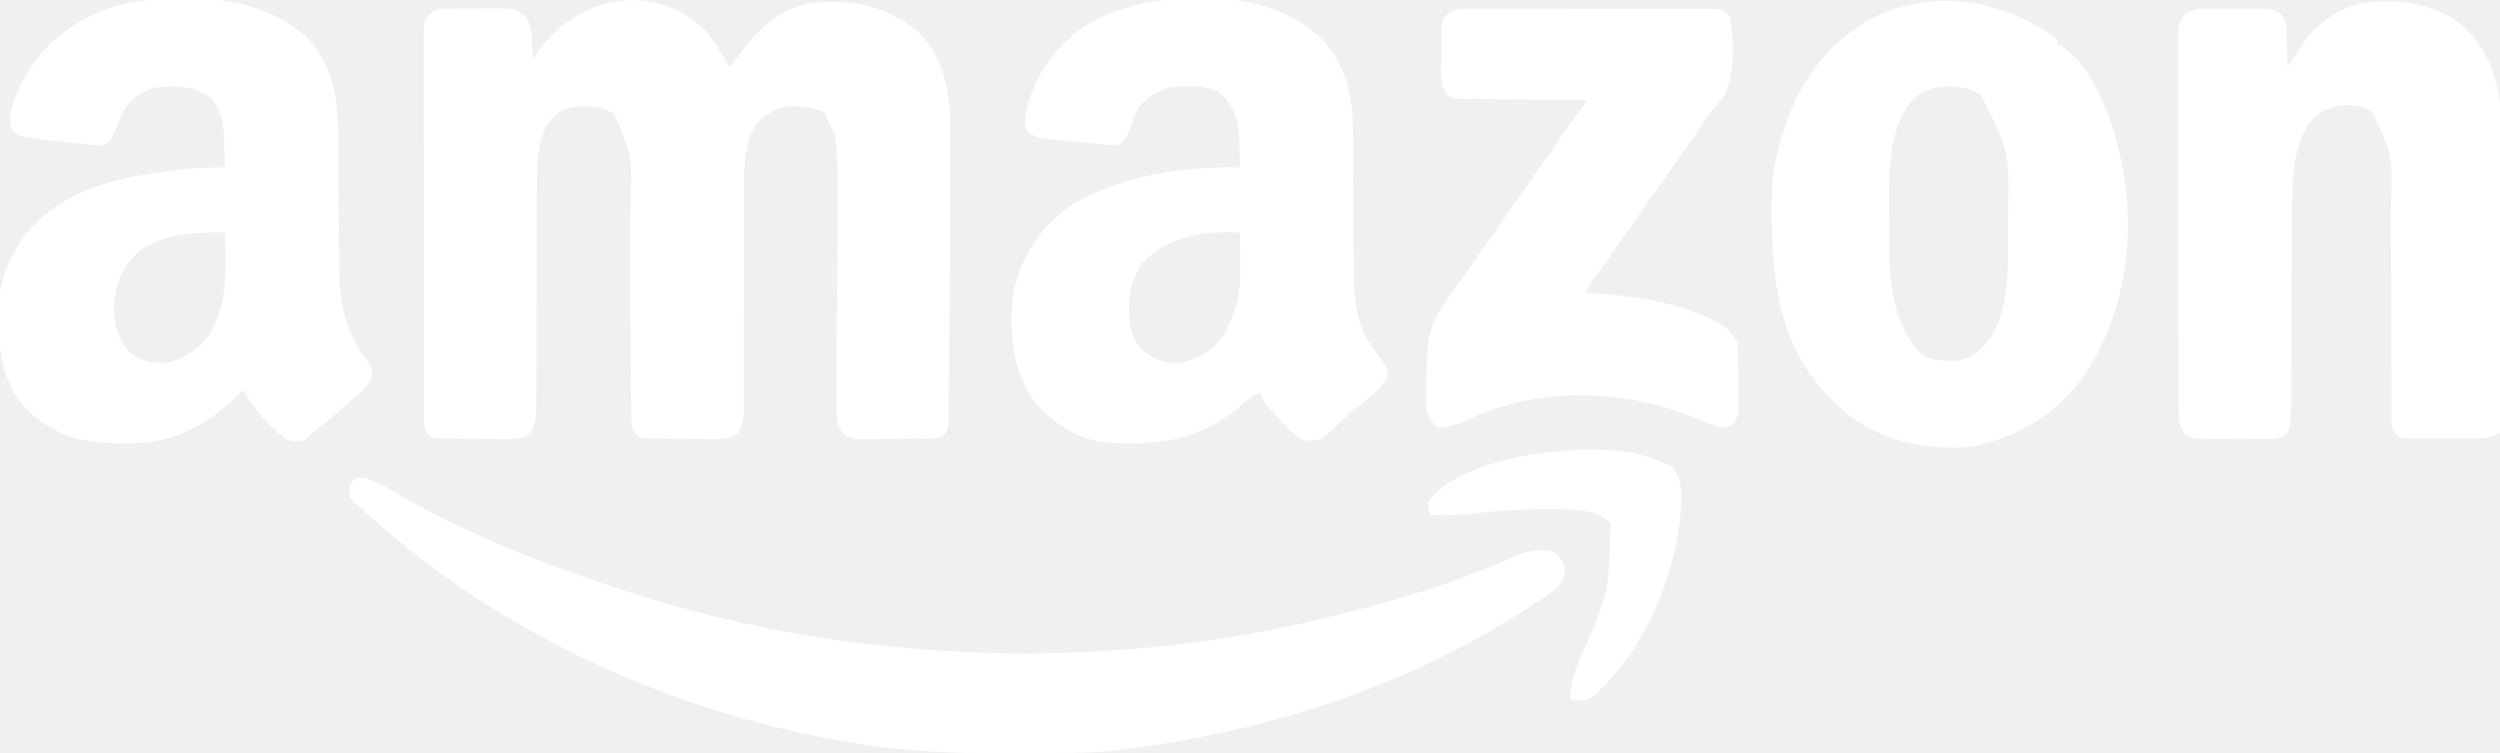
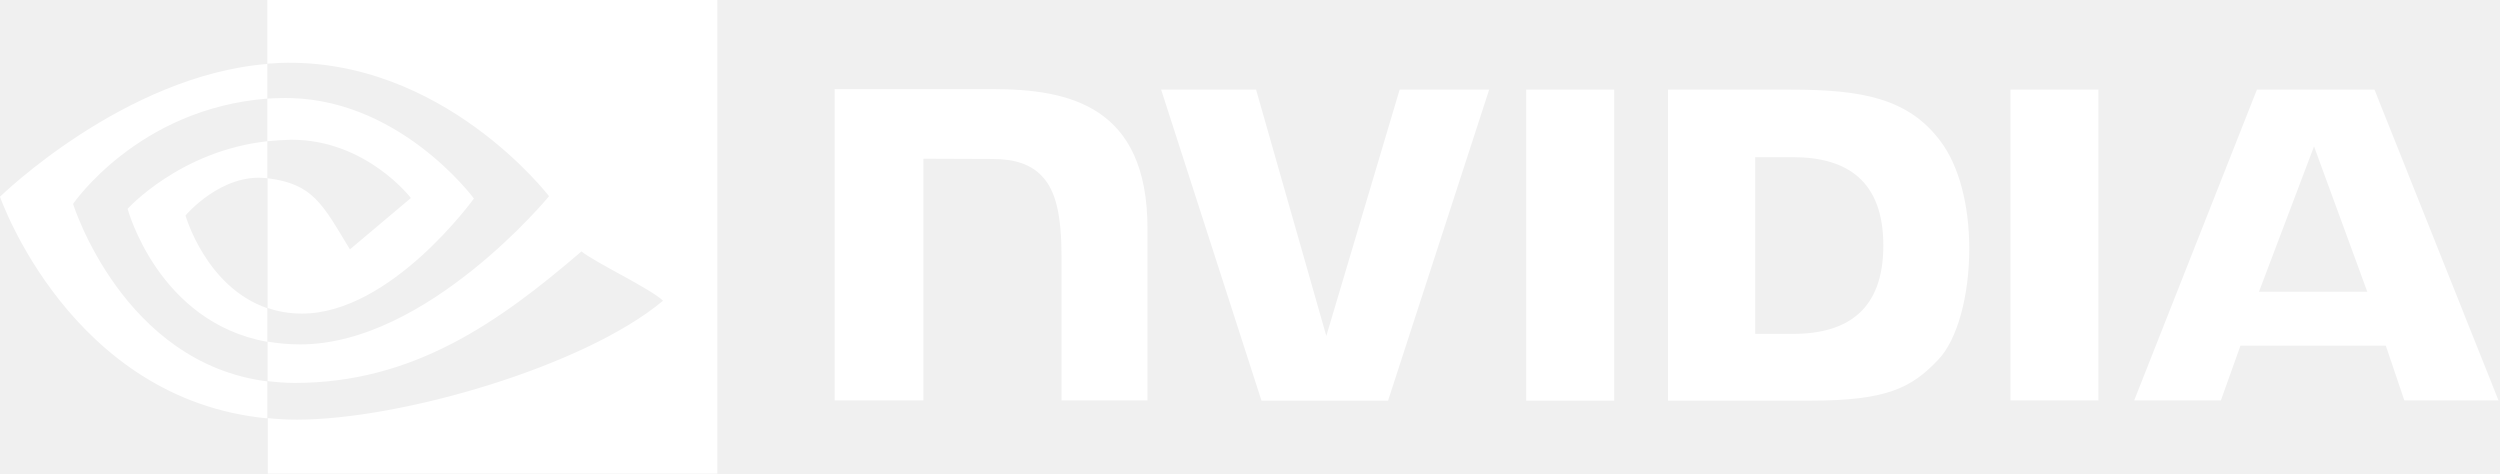
- <svg xmlns="http://www.w3.org/2000/svg" version="1.1" width="1000" height="301">
-   <path d="M0 0 C1.361 1.052 1.361 1.052 2.75 2.125 C3.696 2.843 4.642 3.561 5.617 4.301 C9.09 7.205 11.297 10.593 13.625 14.438 C14.228 15.405 14.228 15.405 14.844 16.393 C15.822 17.964 16.787 19.544 17.75 21.125 C18.246 20.412 18.743 19.699 19.254 18.965 C27.178 7.792 35.851 -2.174 50.121 -4.625 C66.389 -6.172 79.754 -3.935 92.68 6.715 C102.104 15.31 104.724 26.917 105.75 39.125 C105.88 42.247 105.89 45.364 105.883 48.488 C105.884 49.402 105.886 50.316 105.887 51.257 C105.889 54.317 105.883 57.377 105.875 60.438 C105.873 61.501 105.871 62.565 105.869 63.66 C105.853 71.741 105.812 79.822 105.763 87.903 C105.749 90.235 105.737 92.566 105.724 94.897 C105.667 105.243 105.587 115.589 105.486 125.935 C105.452 129.398 105.425 132.86 105.404 136.323 C105.378 140.443 105.338 144.562 105.287 148.682 C105.27 150.216 105.259 151.751 105.252 153.286 C105.243 155.397 105.215 157.507 105.182 159.617 C105.166 161.402 105.166 161.402 105.149 163.222 C104.75 166.125 104.75 166.125 103.453 168.005 C100.461 169.972 96.971 169.593 93.504 169.594 C92.696 169.601 91.889 169.609 91.057 169.617 C89.35 169.628 87.642 169.63 85.935 169.626 C83.325 169.625 80.717 169.667 78.107 169.711 C76.448 169.716 74.788 169.719 73.129 169.719 C72.35 169.735 71.57 169.752 70.767 169.768 C67.236 169.723 65.228 169.547 62.54 167.173 C60.058 162.947 60.225 159.555 60.312 154.739 C60.313 153.331 60.313 153.331 60.315 151.894 C60.323 148.788 60.359 145.684 60.395 142.578 C60.405 140.406 60.413 138.235 60.419 136.063 C60.44 130.335 60.484 124.608 60.534 118.88 C60.609 109.757 60.647 100.633 60.689 91.509 C60.707 88.345 60.733 85.181 60.761 82.017 C60.828 73.191 60.843 64.372 60.44 55.554 C60.353 53.605 60.353 53.605 60.263 51.616 C59.716 47.893 58.573 45.392 56.75 42.125 C56.42 41.135 56.09 40.145 55.75 39.125 C49.672 36.668 42.804 35.838 36.473 37.848 C31.423 40.17 28.009 42.88 25.942 48.208 C23.882 54.624 23.327 60.382 23.381 67.095 C23.377 68.142 23.374 69.189 23.37 70.267 C23.363 72.522 23.364 74.776 23.37 77.031 C23.379 80.599 23.369 84.167 23.353 87.736 C23.313 97.876 23.312 108.015 23.314 118.155 C23.314 124.371 23.295 130.588 23.265 136.804 C23.254 140.319 23.266 143.834 23.279 147.349 C23.27 149.5 23.26 151.651 23.248 153.802 C23.263 155.266 23.263 155.266 23.278 156.76 C23.233 161.009 23.114 163.494 20.957 167.232 C17.688 170.036 14.477 169.805 10.371 169.719 C9.563 169.719 8.754 169.719 7.921 169.719 C6.216 169.714 4.51 169.696 2.805 169.667 C0.193 169.625 -2.417 169.626 -5.029 169.633 C-6.688 169.622 -8.346 169.609 -10.004 169.594 C-10.785 169.594 -11.567 169.593 -12.371 169.593 C-17.772 169.475 -17.772 169.475 -19.953 167.877 C-21.591 165.664 -21.644 164.407 -21.682 161.668 C-21.702 160.757 -21.722 159.845 -21.742 158.906 C-21.749 157.908 -21.755 156.911 -21.762 155.883 C-21.78 154.831 -21.798 153.78 -21.816 152.697 C-21.871 149.215 -21.904 145.733 -21.938 142.25 C-21.972 139.831 -22.007 137.412 -22.043 134.993 C-22.217 122.386 -22.269 109.78 -22.234 97.172 C-22.232 95.974 -22.229 94.775 -22.226 93.541 C-22.21 87.79 -22.18 82.04 -22.126 76.29 C-21.286 57.237 -21.286 57.237 -28.25 40.125 C-33.496 36.059 -39.907 36.376 -46.25 37.125 C-50.574 38.42 -52.901 40.644 -55.562 44.312 C-59.266 51.765 -59.54 59.721 -59.505 67.89 C-59.511 69.445 -59.511 69.445 -59.516 71.032 C-59.523 73.268 -59.526 75.504 -59.524 77.74 C-59.523 81.279 -59.536 84.818 -59.553 88.357 C-59.6 98.413 -59.624 108.47 -59.631 118.527 C-59.636 124.691 -59.66 130.854 -59.696 137.018 C-59.706 139.364 -59.708 141.71 -59.703 144.055 C-59.696 147.33 -59.713 150.604 -59.736 153.878 C-59.728 154.846 -59.719 155.815 -59.711 156.813 C-59.763 161.042 -59.893 163.507 -62.044 167.227 C-65.311 170.038 -68.521 169.805 -72.629 169.719 C-73.437 169.719 -74.246 169.719 -75.079 169.719 C-76.784 169.714 -78.49 169.696 -80.195 169.667 C-82.807 169.625 -85.417 169.626 -88.029 169.633 C-89.688 169.622 -91.346 169.609 -93.004 169.594 C-93.785 169.594 -94.567 169.593 -95.371 169.593 C-100.713 169.476 -100.713 169.476 -102.955 168.009 C-104.882 165.206 -104.631 162.945 -104.638 159.565 C-104.643 158.896 -104.648 158.226 -104.654 157.536 C-104.668 155.289 -104.661 153.041 -104.654 150.793 C-104.66 149.184 -104.667 147.574 -104.675 145.964 C-104.693 141.588 -104.692 137.212 -104.686 132.836 C-104.683 129.185 -104.689 125.535 -104.695 121.884 C-104.709 113.273 -104.707 104.661 -104.696 96.05 C-104.685 87.161 -104.699 78.272 -104.725 69.382 C-104.748 61.755 -104.754 54.128 -104.748 46.501 C-104.745 41.943 -104.747 37.386 -104.765 32.828 C-104.78 28.543 -104.776 24.258 -104.757 19.972 C-104.754 18.399 -104.757 16.825 -104.767 15.251 C-104.78 13.104 -104.769 10.959 -104.751 8.812 C-104.751 7.61 -104.751 6.408 -104.751 5.17 C-104.147 1.5 -103.21 0.317 -100.25 -1.875 C-97.63 -2.286 -95.435 -2.46 -92.816 -2.441 C-91.744 -2.451 -91.744 -2.451 -90.65 -2.46 C-89.141 -2.467 -87.632 -2.464 -86.124 -2.451 C-83.823 -2.438 -81.525 -2.472 -79.225 -2.51 C-77.755 -2.511 -76.286 -2.509 -74.816 -2.504 C-74.133 -2.517 -73.449 -2.53 -72.745 -2.544 C-68.959 -2.471 -67.331 -1.938 -64.321 0.429 C-61.684 3.862 -61.473 6.761 -61.438 10.938 C-61.412 11.63 -61.387 12.323 -61.361 13.037 C-61.303 14.732 -61.273 16.429 -61.25 18.125 C-60.849 17.496 -60.448 16.867 -60.035 16.219 C-46.888 -3.577 -21.764 -12.556 0 0 Z " fill="#FFFFFF" transform="translate(274.25,5.875)" />
-   <path d="M0 0 C2.096 0.022 4.188 -0 6.283 -0.025 C22.813 -0.06 39.284 4.71 51.494 16.322 C60.71 26.617 63.6 38.774 63.621 52.302 C63.626 53.046 63.631 53.79 63.636 54.557 C63.647 56.161 63.655 57.766 63.662 59.371 C63.674 61.92 63.693 64.469 63.715 67.018 C63.777 74.262 63.831 81.507 63.864 88.751 C63.885 93.194 63.921 97.637 63.965 102.08 C63.979 103.762 63.988 105.445 63.991 107.127 C64.017 119.381 64.389 130.34 72.088 140.396 C77.241 147.184 77.241 147.184 77.463 151.521 C74.133 156.754 69.264 160.247 64.439 164.064 C62.367 165.775 60.458 167.451 58.549 169.322 C57.613 170.234 56.677 171.145 55.713 172.084 C54.872 172.931 54.032 173.778 53.166 174.65 C49.661 177.077 47.646 177.09 43.463 176.521 C41.275 175.271 41.275 175.271 39.463 173.521 C38.8 172.886 38.138 172.25 37.455 171.596 C28.753 162.535 28.753 162.535 26.463 157.521 C22.945 159.054 20.454 161.179 17.588 163.709 C1.608 176.954 -15.361 178.906 -35.537 177.521 C-46.981 176.028 -56.773 169.584 -64.006 160.748 C-72.859 147.875 -74.179 132.316 -72.072 117.182 C-68.789 102.397 -60.943 90.451 -48.275 82.146 C-28.888 70.641 -3.869 66.986 18.463 67.521 C18.402 64.519 18.315 61.522 18.213 58.521 C18.199 57.682 18.185 56.843 18.17 55.979 C17.89 48.766 16.218 43.142 10.9 38.084 C4.814 34.182 -2.586 34.906 -9.537 35.521 C-14.704 37.047 -18.346 39.173 -21.912 43.209 C-23.697 46.848 -25.161 50.529 -26.51 54.35 C-27.537 56.521 -27.537 56.521 -30.537 58.521 C-32.814 58.597 -32.814 58.597 -35.475 58.35 C-36.453 58.262 -37.431 58.174 -38.439 58.084 C-39.462 57.981 -40.484 57.878 -41.537 57.771 C-42.528 57.684 -43.52 57.596 -44.541 57.506 C-62.807 55.791 -62.807 55.791 -66.346 53.194 C-68.178 50.622 -67.628 48.243 -67.17 45.248 C-63.832 30.865 -56.275 20.329 -44.537 11.521 C-30.79 2.991 -15.981 -0.195 0 0 Z M-20.35 105.334 C-25.924 113.456 -26.351 120.84 -25.537 130.521 C-24.7 134.99 -23.077 138.343 -19.662 141.396 C-14.478 144.922 -10.864 146.144 -4.537 145.521 C3.107 143.577 8.222 140.201 12.463 133.521 C16.154 126.13 18.607 119.304 18.561 111.002 C18.557 109.98 18.554 108.959 18.551 107.906 C18.542 106.851 18.534 105.796 18.525 104.709 C18.521 103.635 18.516 102.56 18.512 101.453 C18.5 98.809 18.484 96.165 18.463 93.521 C4.168 92.821 -9.884 94.868 -20.35 105.334 Z " fill="#FFFFFF" transform="translate(477.5371,-0.5214844)" />
-   <path d="M0 0 C2.122 0.009 4.241 -0.02 6.363 -0.052 C22.576 -0.136 39.523 4.384 51.689 15.634 C62.625 27.587 63.976 41.304 64.025 56.722 C64.033 59.301 64.054 61.879 64.077 64.458 C64.125 69.933 64.158 75.408 64.189 80.884 C64.225 87.231 64.267 93.578 64.325 99.925 C64.345 102.45 64.353 104.974 64.361 107.499 C64.465 123.382 67.051 133.538 76.65 146.305 C77.689 148.446 77.689 148.446 77.72 150.852 C76.265 154.513 73.719 156.666 70.814 159.196 C70.235 159.715 69.656 160.235 69.059 160.77 C64.431 164.887 59.672 168.836 54.834 172.704 C52.649 174.418 52.649 174.418 50.689 176.446 C47.711 177.129 46.545 177.288 43.689 176.446 C36.068 171.291 30.747 164.004 25.689 156.446 C25.105 157.082 25.105 157.082 24.51 157.731 C13.327 169.455 -0.644 177.136 -16.983 177.782 C-33.639 178.032 -46.36 177.048 -59.311 165.446 C-69.841 155.096 -71.752 142.906 -71.873 128.759 C-71.888 127.619 -71.903 126.479 -71.918 125.304 C-71.801 115.601 -69.494 107.325 -64.311 99.071 C-63.836 98.3 -63.362 97.529 -62.873 96.735 C-52.21 81.114 -34.912 74.292 -16.903 70.884 C-5.19 68.905 6.793 67.16 18.689 67.446 C18.602 64.424 18.495 61.405 18.377 58.384 C18.354 57.536 18.332 56.688 18.308 55.815 C18.049 49.702 17.328 44.51 13.189 39.704 C6.198 34.424 -0.89 34.823 -9.311 35.446 C-15.013 36.951 -19.308 40.337 -22.311 45.446 C-23.417 47.996 -24.407 50.551 -25.319 53.177 C-26.396 55.641 -27.193 56.803 -29.311 58.446 C-31.572 58.635 -31.572 58.635 -34.213 58.372 C-35.181 58.282 -36.149 58.193 -37.146 58.101 C-38.682 57.931 -38.682 57.931 -40.248 57.759 C-41.286 57.653 -42.324 57.548 -43.394 57.44 C-46.369 57.129 -49.34 56.792 -52.311 56.446 C-53.039 56.367 -53.766 56.288 -54.516 56.206 C-63.534 55.2 -63.534 55.2 -66.131 52.68 C-68.444 48.3 -66.697 43.968 -65.311 39.446 C-58.803 23.111 -48.6 13.369 -32.936 5.696 C-22.22 1.164 -11.522 -0.07 0 0 Z M-17.311 102.446 C-24.148 109.884 -25.849 116.868 -25.69 126.891 C-25.066 132.743 -23.102 137.829 -18.748 141.911 C-14.067 145.199 -9.919 145.814 -4.311 145.446 C3.134 143.823 9.12 139.439 13.232 133.048 C18.149 123.675 18.976 115.377 18.814 104.946 C18.805 103.837 18.796 102.729 18.787 101.587 C18.763 98.873 18.731 96.16 18.689 93.446 C6.657 93.14 -7.927 93.814 -17.311 102.446 Z " fill="#FFFFFF" transform="translate(71.31079,-0.4460449)" />
-   <path d="M0 0 C10.338 8.333 14.682 19.28 16.578 32.078 C16.856 36.487 16.862 40.883 16.853 45.299 C16.858 46.585 16.863 47.87 16.868 49.195 C16.882 52.69 16.882 56.185 16.88 59.681 C16.879 62.604 16.884 65.527 16.888 68.45 C16.899 75.34 16.9 82.229 16.894 89.119 C16.888 96.228 16.9 103.336 16.921 110.445 C16.939 116.558 16.945 122.671 16.942 128.784 C16.94 132.432 16.943 136.079 16.956 139.726 C16.971 143.782 16.962 147.837 16.95 151.893 C16.958 153.104 16.966 154.315 16.974 155.563 C16.967 156.662 16.96 157.761 16.952 158.894 C16.953 159.852 16.953 160.811 16.953 161.798 C16.829 162.551 16.706 163.303 16.578 164.078 C12.78 166.61 9.699 166.384 5.297 166.379 C4.082 166.385 4.082 166.385 2.843 166.392 C1.131 166.398 -0.58 166.398 -2.292 166.394 C-4.912 166.391 -7.532 166.414 -10.152 166.439 C-11.815 166.442 -13.478 166.442 -15.141 166.441 C-15.925 166.451 -16.709 166.46 -17.518 166.469 C-22.951 166.423 -22.951 166.423 -25.129 164.828 C-26.755 162.628 -26.798 161.425 -26.8 158.705 C-26.809 157.811 -26.817 156.917 -26.825 155.995 C-26.819 155.017 -26.813 154.038 -26.807 153.03 C-26.812 151.997 -26.817 150.964 -26.823 149.9 C-26.833 147.652 -26.836 145.405 -26.833 143.157 C-26.828 139.591 -26.842 136.025 -26.861 132.459 C-26.898 124.874 -26.911 117.289 -26.922 109.703 C-26.934 100.945 -26.956 92.188 -27.002 83.43 C-27.015 79.934 -27.011 76.437 -27.006 72.94 C-26.407 53.296 -26.407 53.296 -34.422 36.078 C-37.853 33.505 -42.211 33.041 -46.422 33.078 C-52.27 33.998 -56.535 36.126 -60.141 40.863 C-66.066 51.107 -66.566 62.51 -66.58 74.032 C-66.585 74.983 -66.59 75.934 -66.595 76.913 C-66.606 78.961 -66.614 81.009 -66.621 83.057 C-66.633 86.297 -66.652 89.538 -66.674 92.778 C-66.736 101.986 -66.79 111.193 -66.823 120.401 C-66.844 126.046 -66.879 131.69 -66.924 137.335 C-66.938 139.484 -66.947 141.632 -66.95 143.781 C-66.955 146.778 -66.978 149.774 -67.005 152.771 C-67.002 153.659 -66.999 154.546 -66.996 155.461 C-67.044 159 -67.098 161.442 -68.718 164.627 C-71.606 167.086 -75.056 166.647 -78.668 166.609 C-79.475 166.613 -80.283 166.617 -81.115 166.621 C-82.822 166.624 -84.529 166.616 -86.237 166.6 C-88.847 166.578 -91.454 166.599 -94.064 166.625 C-95.724 166.622 -97.383 166.617 -99.043 166.609 C-99.822 166.617 -100.602 166.626 -101.404 166.634 C-104.717 166.577 -106.916 166.449 -109.627 164.461 C-112.006 161.303 -111.927 159.37 -111.937 155.436 C-111.943 154.77 -111.95 154.103 -111.958 153.417 C-111.976 151.186 -111.966 148.956 -111.955 146.725 C-111.962 145.125 -111.971 143.525 -111.981 141.925 C-112.004 137.58 -112.001 133.235 -111.992 128.89 C-111.987 125.264 -111.994 121.638 -112.002 118.012 C-112.019 109.46 -112.015 100.907 -111.998 92.355 C-111.981 83.527 -111.997 74.701 -112.03 65.873 C-112.056 58.297 -112.063 50.721 -112.055 43.144 C-112.05 38.618 -112.052 34.092 -112.073 29.566 C-112.091 25.311 -112.085 21.056 -112.061 16.801 C-112.056 15.238 -112.059 13.676 -112.072 12.113 C-112.088 9.981 -112.073 7.852 -112.05 5.72 C-112.049 4.527 -112.049 3.334 -112.048 2.105 C-111.422 -0.922 -111.422 -0.922 -109.103 -3.305 C-105.672 -5.374 -102.751 -5.499 -98.855 -5.453 C-97.782 -5.459 -97.782 -5.459 -96.686 -5.465 C-95.179 -5.467 -93.672 -5.46 -92.165 -5.443 C-89.862 -5.422 -87.563 -5.443 -85.26 -5.469 C-83.792 -5.466 -82.324 -5.461 -80.855 -5.453 C-80.17 -5.461 -79.484 -5.469 -78.778 -5.478 C-75.505 -5.414 -73.676 -5.105 -70.995 -3.173 C-69.243 -0.667 -68.894 0.601 -68.812 3.625 C-68.78 4.469 -68.748 5.314 -68.715 6.184 C-68.701 7.056 -68.686 7.929 -68.672 8.828 C-68.642 9.716 -68.613 10.604 -68.582 11.52 C-68.512 13.706 -68.459 15.891 -68.422 18.078 C-67.963 17.342 -67.504 16.606 -67.031 15.848 C-66.418 14.872 -65.804 13.896 -65.172 12.891 C-64.569 11.928 -63.965 10.965 -63.344 9.973 C-57.493 1.161 -49.594 -4.843 -39.227 -7.48 C-25.232 -9.683 -11.837 -8.049 0 0 Z " fill="#FFFFFF" transform="translate(983.4219,8.921875)" />
-   <path d="M0 0 C0.928 0.743 1.856 1.485 2.812 2.25 C2.812 2.91 2.812 3.57 2.812 4.25 C3.385 4.474 3.957 4.699 4.547 4.93 C15.631 11.389 22.701 29.844 26.188 41.5 C26.759 43.743 27.303 45.993 27.812 48.25 C28.025 49.174 28.238 50.099 28.457 51.051 C34.281 80.674 30.153 111.223 13.5 136.562 C1.664 152.424 -12.427 160.932 -31.75 165 C-49.916 166.321 -66.456 163.064 -81.172 152.008 C-83.636 149.85 -85.929 147.622 -88.188 145.25 C-88.819 144.614 -89.451 143.979 -90.102 143.324 C-110.667 121.445 -112.12 90.562 -111.371 62.265 C-111.084 54.593 -109.542 47.53 -107.188 40.25 C-106.814 39.01 -106.44 37.77 -106.055 36.492 C-99.889 17.587 -88.046 2.501 -70.5 -6.938 C-47.092 -18.03 -21.012 -14.218 0 0 Z M-55.684 26.758 C-65.078 38.745 -64.537 55.671 -64.503 70.09 C-64.5 72.848 -64.523 75.605 -64.549 78.363 C-64.608 94.888 -64.171 113.753 -52.848 126.875 C-48.37 130.584 -43.476 130.689 -37.902 130.555 C-32.108 129.904 -28.706 127.172 -25 122.812 C-18 112.8 -17.036 100.099 -17.02 88.246 C-17.016 87.405 -17.013 86.564 -17.009 85.698 C-17.004 83.925 -17.002 82.153 -17.002 80.381 C-17 77.719 -16.982 75.058 -16.963 72.396 C-16.492 46.644 -16.492 46.644 -27.637 24.52 C-32.233 20.757 -37.737 20.81 -43.438 20.941 C-48.416 21.5 -52.147 23.193 -55.684 26.758 Z " fill="#FFFFFF" transform="translate(820.1875,13.75)" />
-   <path d="M0 0 C4.416 1.109 7.875 3.129 11.781 5.418 C13.404 6.341 15.027 7.261 16.652 8.18 C17.459 8.636 18.266 9.093 19.097 9.564 C42.943 22.902 68.602 33.031 94.406 41.855 C95.036 42.071 95.666 42.287 96.315 42.51 C128.736 53.576 162.396 61.635 196.406 65.855 C197.18 65.952 197.953 66.048 198.75 66.146 C264.142 74.124 329.635 70.435 393.406 53.855 C394.502 53.571 395.598 53.286 396.727 52.992 C414.462 48.318 432.204 43.146 449.152 36.09 C450.271 35.626 451.389 35.161 452.541 34.683 C454.685 33.781 456.821 32.86 458.947 31.917 C464.973 29.362 469.969 27.835 476.406 29.855 C478.406 31.668 478.406 31.668 479.406 33.855 C479.839 34.784 479.839 34.784 480.281 35.73 C480.492 39.314 479.447 40.882 477.406 43.855 C474.282 46.515 470.868 48.662 467.406 50.855 C466.212 51.628 465.018 52.4 463.824 53.172 C414.892 84.529 358.948 102.087 301.406 108.855 C300.711 108.942 300.016 109.029 299.3 109.118 C291.909 109.962 284.558 110.034 277.125 110.059 C276.112 110.063 276.112 110.063 275.078 110.067 C271.488 110.082 267.899 110.091 264.309 110.096 C261.402 110.1 258.496 110.114 255.589 110.137 C231.695 110.321 208.394 108.848 184.906 104.105 C182.973 103.721 182.973 103.721 181 103.33 C112.954 89.579 48.413 58.246 -2.594 10.855 C-3.174 10.327 -3.754 9.798 -4.352 9.254 C-5.594 7.855 -5.594 7.855 -5.969 5.355 C-5.594 2.855 -5.594 2.855 -4.469 0.98 C-2.594 -0.145 -2.594 -0.145 0 0 Z " fill="#FFFFFF" transform="translate(145.5938,191.1445)" />
-   <path d="M0 0 C1.049 -0.005 2.098 -0.011 3.179 -0.016 C6.65 -0.029 10.119 -0.012 13.59 0.006 C15.998 0.005 18.407 0.004 20.815 0.001 C25.863 -0 30.911 0.012 35.959 0.035 C42.438 0.064 48.917 0.061 55.396 0.048 C60.369 0.041 65.342 0.049 70.315 0.061 C72.704 0.066 75.094 0.066 77.483 0.062 C80.819 0.059 84.153 0.076 87.488 0.098 C88.977 0.091 88.977 0.091 90.497 0.084 C91.857 0.099 91.857 0.099 93.245 0.114 C94.034 0.116 94.822 0.119 95.635 0.121 C98.215 0.601 99.101 1.438 100.679 3.502 C102.424 13.36 102.734 26.403 98.054 35.377 C96.62 37.105 95.157 38.81 93.679 40.502 C92.046 42.762 90.469 45.057 88.89 47.356 C87.091 49.977 85.266 52.577 83.433 55.174 C79.794 60.336 76.173 65.512 72.554 70.689 C68.218 76.889 63.863 83.076 59.492 89.252 C53.81 97.282 48.231 105.381 42.679 113.502 C43.987 113.6 45.294 113.698 46.64 113.799 C61.84 115.029 76.374 116.923 90.492 122.939 C91.144 123.215 91.796 123.491 92.468 123.776 C97.229 125.948 101.291 128.726 103.679 133.502 C103.937 137.748 103.95 141.997 103.975 146.25 C103.992 148.362 104.036 150.472 104.08 152.584 C104.09 153.929 104.098 155.274 104.105 156.619 C104.12 157.842 104.134 159.065 104.149 160.325 C103.679 163.502 103.679 163.502 101.829 165.937 C99.679 167.502 99.679 167.502 96.863 167.427 C93.357 166.408 90.098 165.128 86.742 163.689 C59.965 152.556 27.661 151.225 0.598 162.238 C-0.836 162.849 -2.263 163.478 -3.681 164.127 C-7.911 166.059 -11.633 167.53 -16.321 167.502 C-19.002 164.903 -20.204 163.218 -20.806 159.507 C-20.798 158.417 -20.79 157.327 -20.781 156.205 C-20.778 154.998 -20.774 153.792 -20.77 152.549 C-20.745 151.296 -20.721 150.043 -20.696 148.752 C-20.694 147.514 -20.693 146.277 -20.692 145.002 C-20.596 134.962 -20.069 127 -14.071 118.689 C-13.636 118.062 -13.201 117.435 -12.753 116.79 C-11.799 115.418 -10.838 114.051 -9.871 112.688 C-8.247 110.398 -6.642 108.096 -5.039 105.791 C-2.081 101.541 0.894 97.304 3.874 93.069 C6.773 88.947 9.664 84.818 12.554 80.689 C13.122 79.879 13.69 79.069 14.275 78.234 C17.471 73.668 20.658 69.096 23.836 64.517 C24.538 63.505 25.241 62.493 25.965 61.45 C27.311 59.511 28.656 57.57 29.999 55.629 C33.255 50.937 36.552 46.28 39.916 41.664 C40.625 40.692 41.333 39.72 42.063 38.718 C42.596 37.987 43.13 37.255 43.679 36.502 C42.656 36.496 42.656 36.496 41.612 36.491 C34.523 36.449 27.434 36.38 20.346 36.294 C17.699 36.266 15.051 36.245 12.404 36.231 C8.604 36.209 4.804 36.163 1.004 36.111 C-0.778 36.109 -0.778 36.109 -2.595 36.107 C-3.696 36.088 -4.797 36.068 -5.931 36.048 C-6.902 36.039 -7.872 36.03 -8.872 36.021 C-11.321 35.502 -11.321 35.502 -13.132 33.647 C-15.7 29.011 -14.788 23.165 -14.758 18.002 C-14.778 16.765 -14.798 15.529 -14.819 14.256 C-14.818 13.068 -14.817 11.881 -14.817 10.658 C-14.819 9.573 -14.82 8.488 -14.822 7.371 C-13.39 -0.821 -6.798 -0.066 0 0 Z " fill="#FFFFFF" transform="translate(591.3206,3.498291)" />
-   <path d="M0 0 C4.831 5.872 3.64 13.837 3 21 C-0.399 47.844 -11.796 73.195 -31.797 91.707 C-34.674 93.396 -36.721 93.307 -40 93 C-40.33 92.67 -40.66 92.34 -41 92 C-40.593 86.571 -39.559 82.34 -37.375 77.312 C-25.425 50.459 -25.425 50.459 -24.812 22.125 C-30.621 16.483 -40.366 16.639 -48.01 16.635 C-49.768 16.661 -49.768 16.661 -51.562 16.688 C-52.791 16.696 -54.02 16.704 -55.285 16.713 C-62.951 16.813 -70.472 17.273 -78.068 18.283 C-84.401 19.123 -90.624 19.203 -97 19 C-97.613 16.652 -97.613 16.652 -98 14 C-89.162 2.115 -70.126 -2.815 -56.155 -5.226 C-39.075 -7.634 -15.389 -9.366 0 0 Z " fill="#FFFFFF" transform="translate(669,187)" />
+ <svg xmlns="http://www.w3.org/2000/svg" width="549" height="104" viewBox="0 0 549 104" fill="none">
+   <path d="M335.158 19.683V87.983H354.481V19.683H335.158ZM183.286 19.57V87.926H202.778V34.855L217.977 34.911C222.949 34.911 226.452 36.152 228.825 38.69C231.876 41.905 233.119 47.206 233.119 56.737V87.926H251.99V50.195C251.99 23.236 234.757 19.57 217.977 19.57H183.286ZM366.289 19.683V87.983H397.591C414.258 87.983 419.739 85.219 425.615 79.015C429.796 74.672 432.451 65.085 432.451 54.594C432.451 45.007 430.191 36.434 426.18 31.076C419.117 21.544 408.777 19.683 393.353 19.683H366.289ZM385.443 34.516H393.749C405.783 34.516 413.58 39.874 413.58 53.918C413.58 67.905 405.84 73.319 393.749 73.319H385.443V34.516ZM307.36 19.683L291.258 73.77L275.833 19.683H254.984L277.02 87.983H304.818L327.022 19.683H307.36ZM441.491 87.926H460.814V19.683H441.491V87.926ZM495.618 19.683L468.668 87.926H487.708L492.002 75.913H523.924L527.992 87.926H548.672L521.439 19.683H495.618ZM508.161 32.148L519.857 64.069H496.07L508.161 32.148ZM58.703 31.02V21.657C59.608 21.601 60.568 21.544 61.472 21.544C87.236 20.755 104.073 43.596 104.073 43.596C104.073 43.596 85.88 68.863 66.331 68.863C63.506 68.863 61.02 68.412 58.76 67.623V39.141C68.76 40.382 70.794 44.781 76.84 54.764L90.231 43.484C90.231 43.484 80.456 30.681 63.958 30.681C62.15 30.738 60.398 30.85 58.703 31.02ZM58.703 0V13.987C59.608 13.931 60.568 13.874 61.472 13.818C97.237 12.577 120.571 43.089 120.571 43.089C120.571 43.089 93.79 75.631 65.936 75.631C63.393 75.631 61.02 75.406 58.76 75.011V83.696C60.681 83.922 62.715 84.091 64.749 84.091C90.739 84.091 109.497 70.837 127.69 55.215C130.685 57.64 143.058 63.505 145.601 66.043C128.312 80.482 88.027 92.156 65.201 92.156C62.998 92.156 60.907 92.043 58.816 91.818V104H157.522V0L58.703 0ZM58.703 67.679V75.067C34.691 70.781 28.024 45.852 28.024 45.852C28.024 45.852 39.55 33.106 58.703 31.02V39.141H58.647C48.647 37.9 40.736 47.319 40.736 47.319C40.736 47.319 45.2 63.054 58.703 67.679ZM16.046 44.781C16.046 44.781 30.284 23.857 58.703 21.657V14.043C27.233 16.581 0 43.202 0 43.202C0 43.202 15.425 87.757 58.703 91.874V83.753C26.951 79.748 16.046 44.781 16.046 44.781Z" fill="white" />
</svg>
